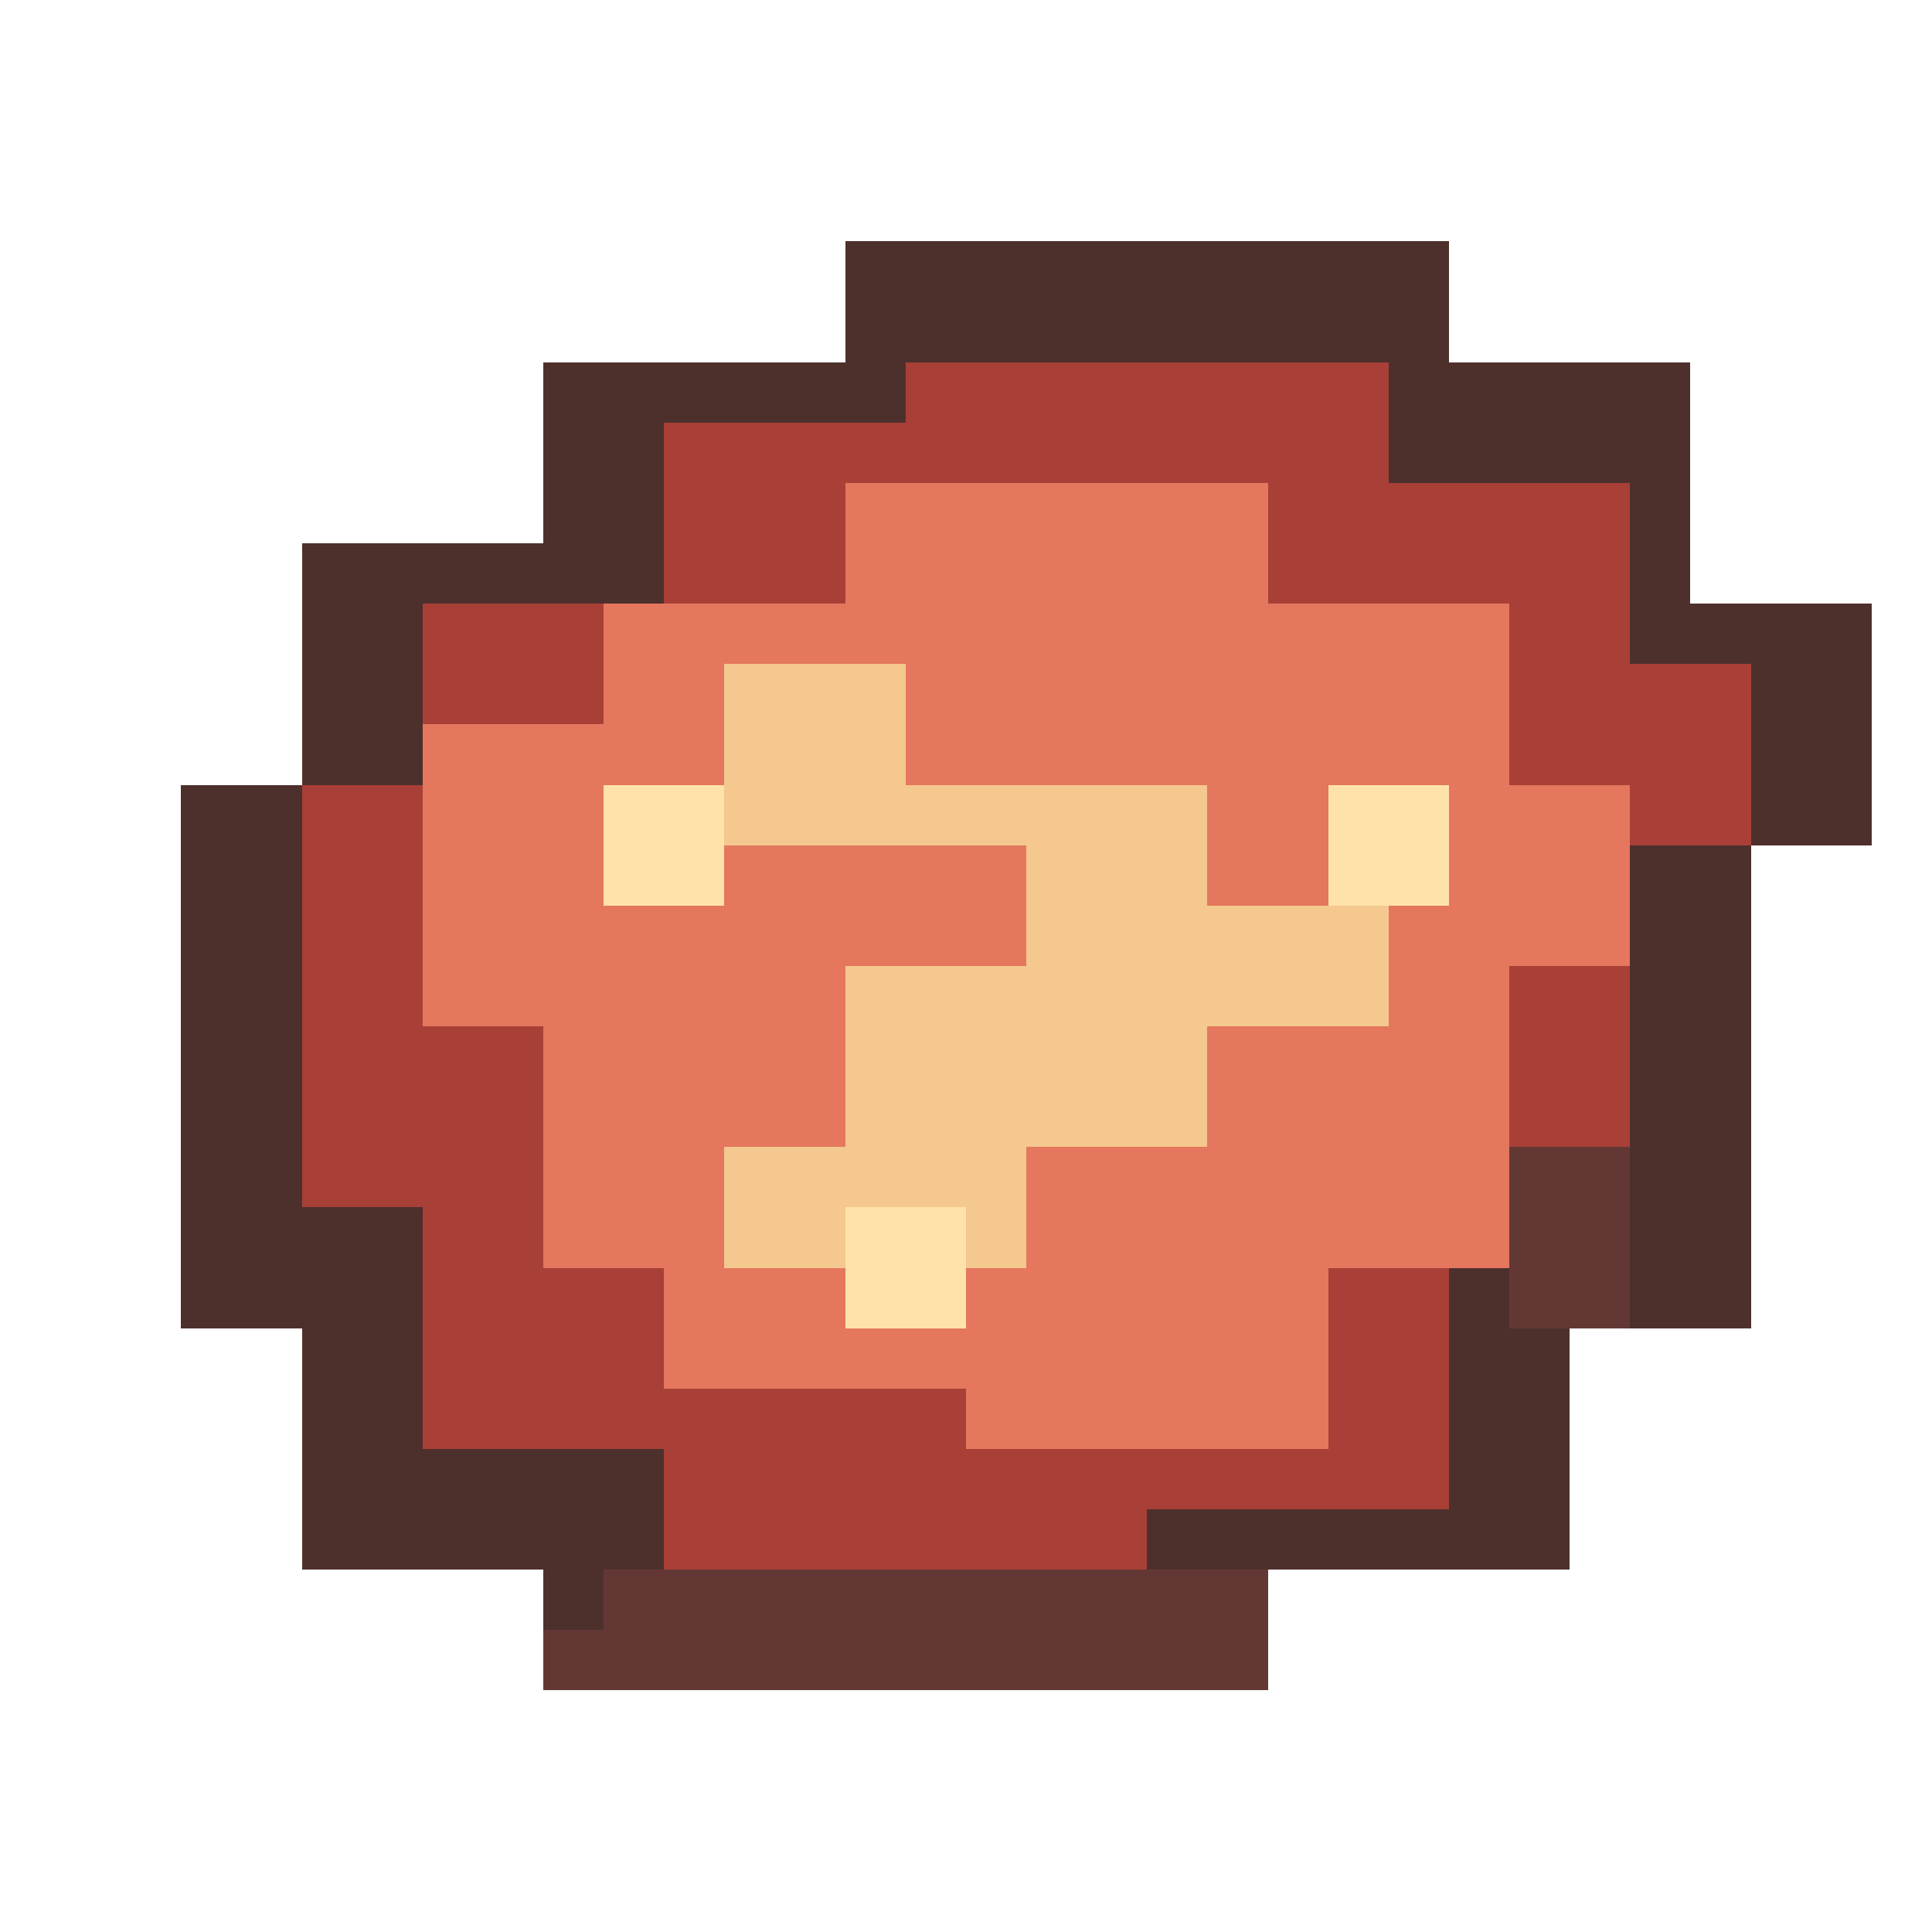
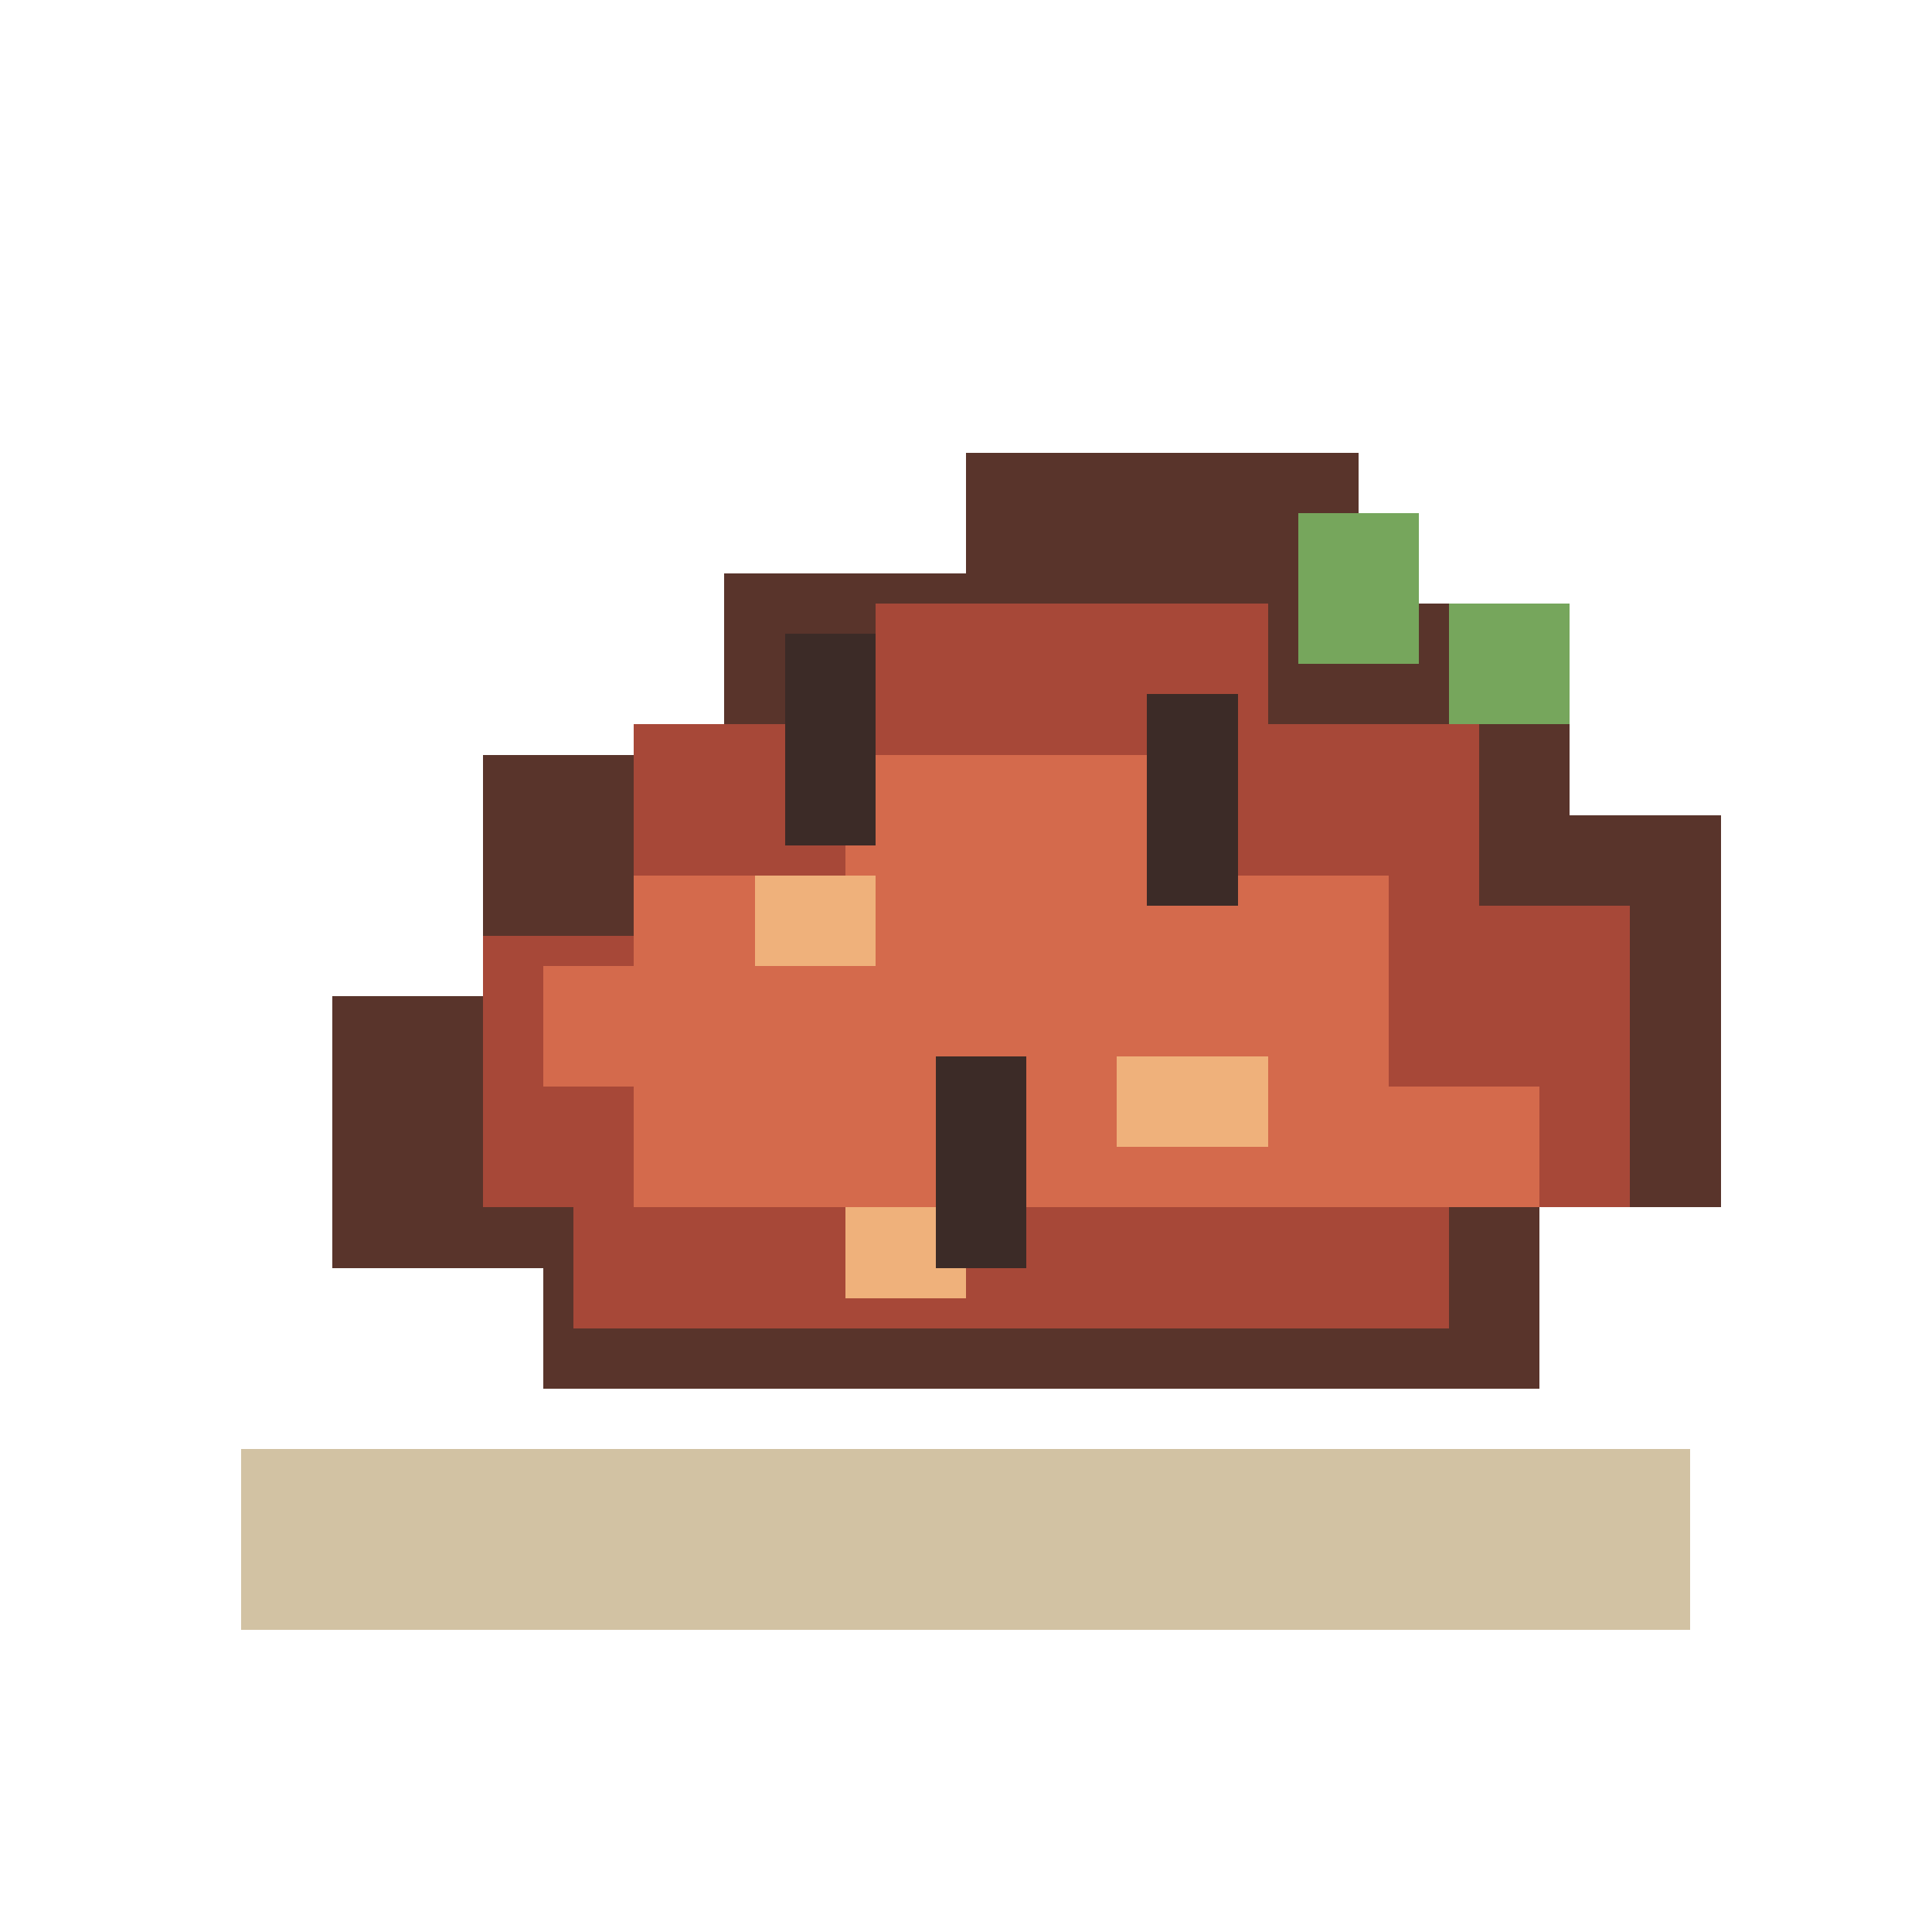
- <svg xmlns="http://www.w3.org/2000/svg" viewBox="0 0 32 32" shape-rendering="crispEdges">
-   <path fill="#4d302c" d="M5 9h4V6h5V4h10v2h4v4h3v4h-2v8h-3v4h-5v2H9v-2H5v-4H3v-9h2z" />
-   <path fill="#a84037" d="M7 10h4V7h4V6h8v2h4v3h2v3h-2v7h-3v4h-5v1h-8v-2H7v-4H5v-7h2z" />
-   <path fill="#e4775d" d="M10 10h4V8h7v2h4v3h2v3h-2v5h-3v3h-6v-1h-5v-2H9v-4H7v-5h3z" />
-   <path fill="#f4c88e" d="M12 11h3v2h5v2h3v2h-3v2h-3v2h-5v-2h2v-3h3v-2h-5z" />
-   <path fill="#ffe2aa" d="M10 13h2v2h-2zm12 0h2v2h-2zm-8 7h2v2h-2z" />
-   <path fill="#633834" d="M10 26h11v2H9v-1h1zm15-7h2v3h-2z" />
+ <svg xmlns="http://www.w3.org/2000/svg" viewBox="0 0 64 64" shape-rendering="crispEdges">
+   <path fill="#d2c2a3" d="M8 48h48v6H8z" />
+   <path fill="#59342b" d="M11 33h5v-8h8v-6h8v-4h13v5h7v7h5v13h-6v6H18v-4h-7z" />
+   <path fill="#a74838" d="M16 31h5v-7h8v-4h13v4h7v6h5v10h-6v4H19v-4h-3z" />
+   <path fill="#d46a4c" d="M21 29h7v-4h10v4h8v7h5v4H21v-4h-3v-4h3z" />
+   <path fill="#efb17b" d="M25 29h4v3h-4zm12 6h5v3h-5zm-9 5h4v3h-4z" />
+   <path fill="#3c2b27" d="M26 21h3v7h-3zm12 2h3v7h-3zm-7 12h3v7h-3z" />
+   <path fill="#76a65c" d="M43 17h4v5h-4zm5 3h4v4h-4z" />
</svg>
